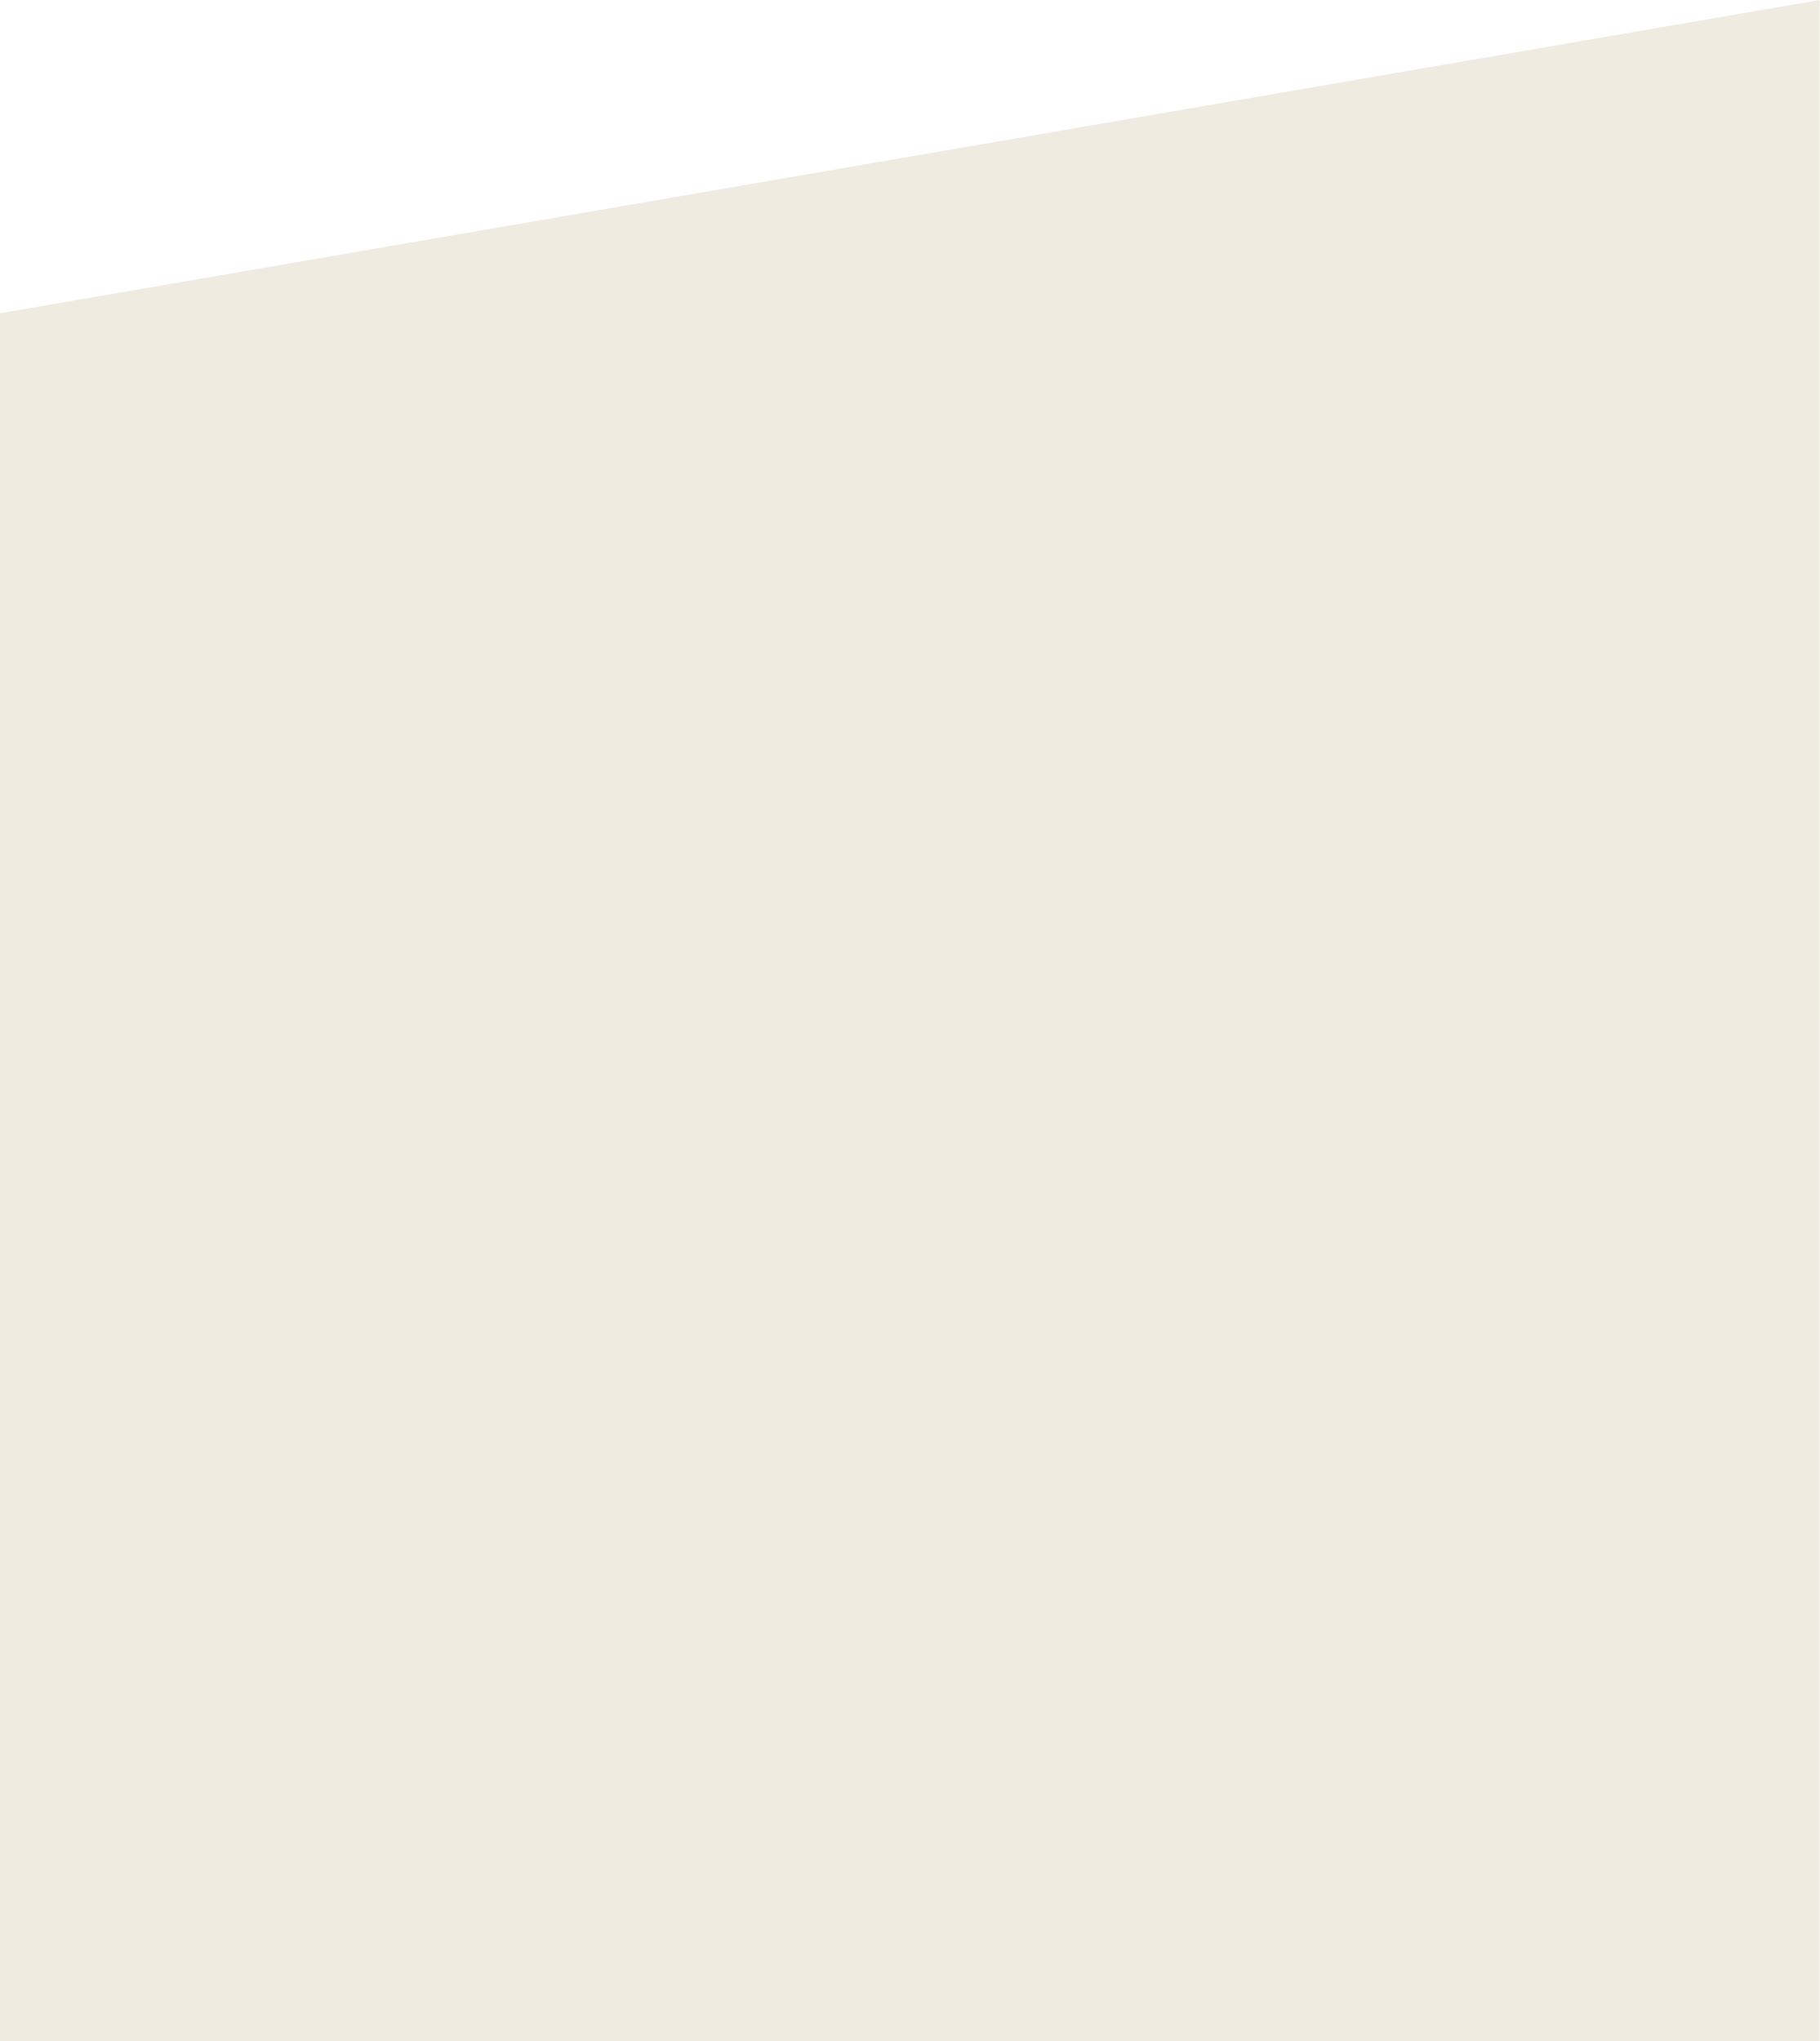
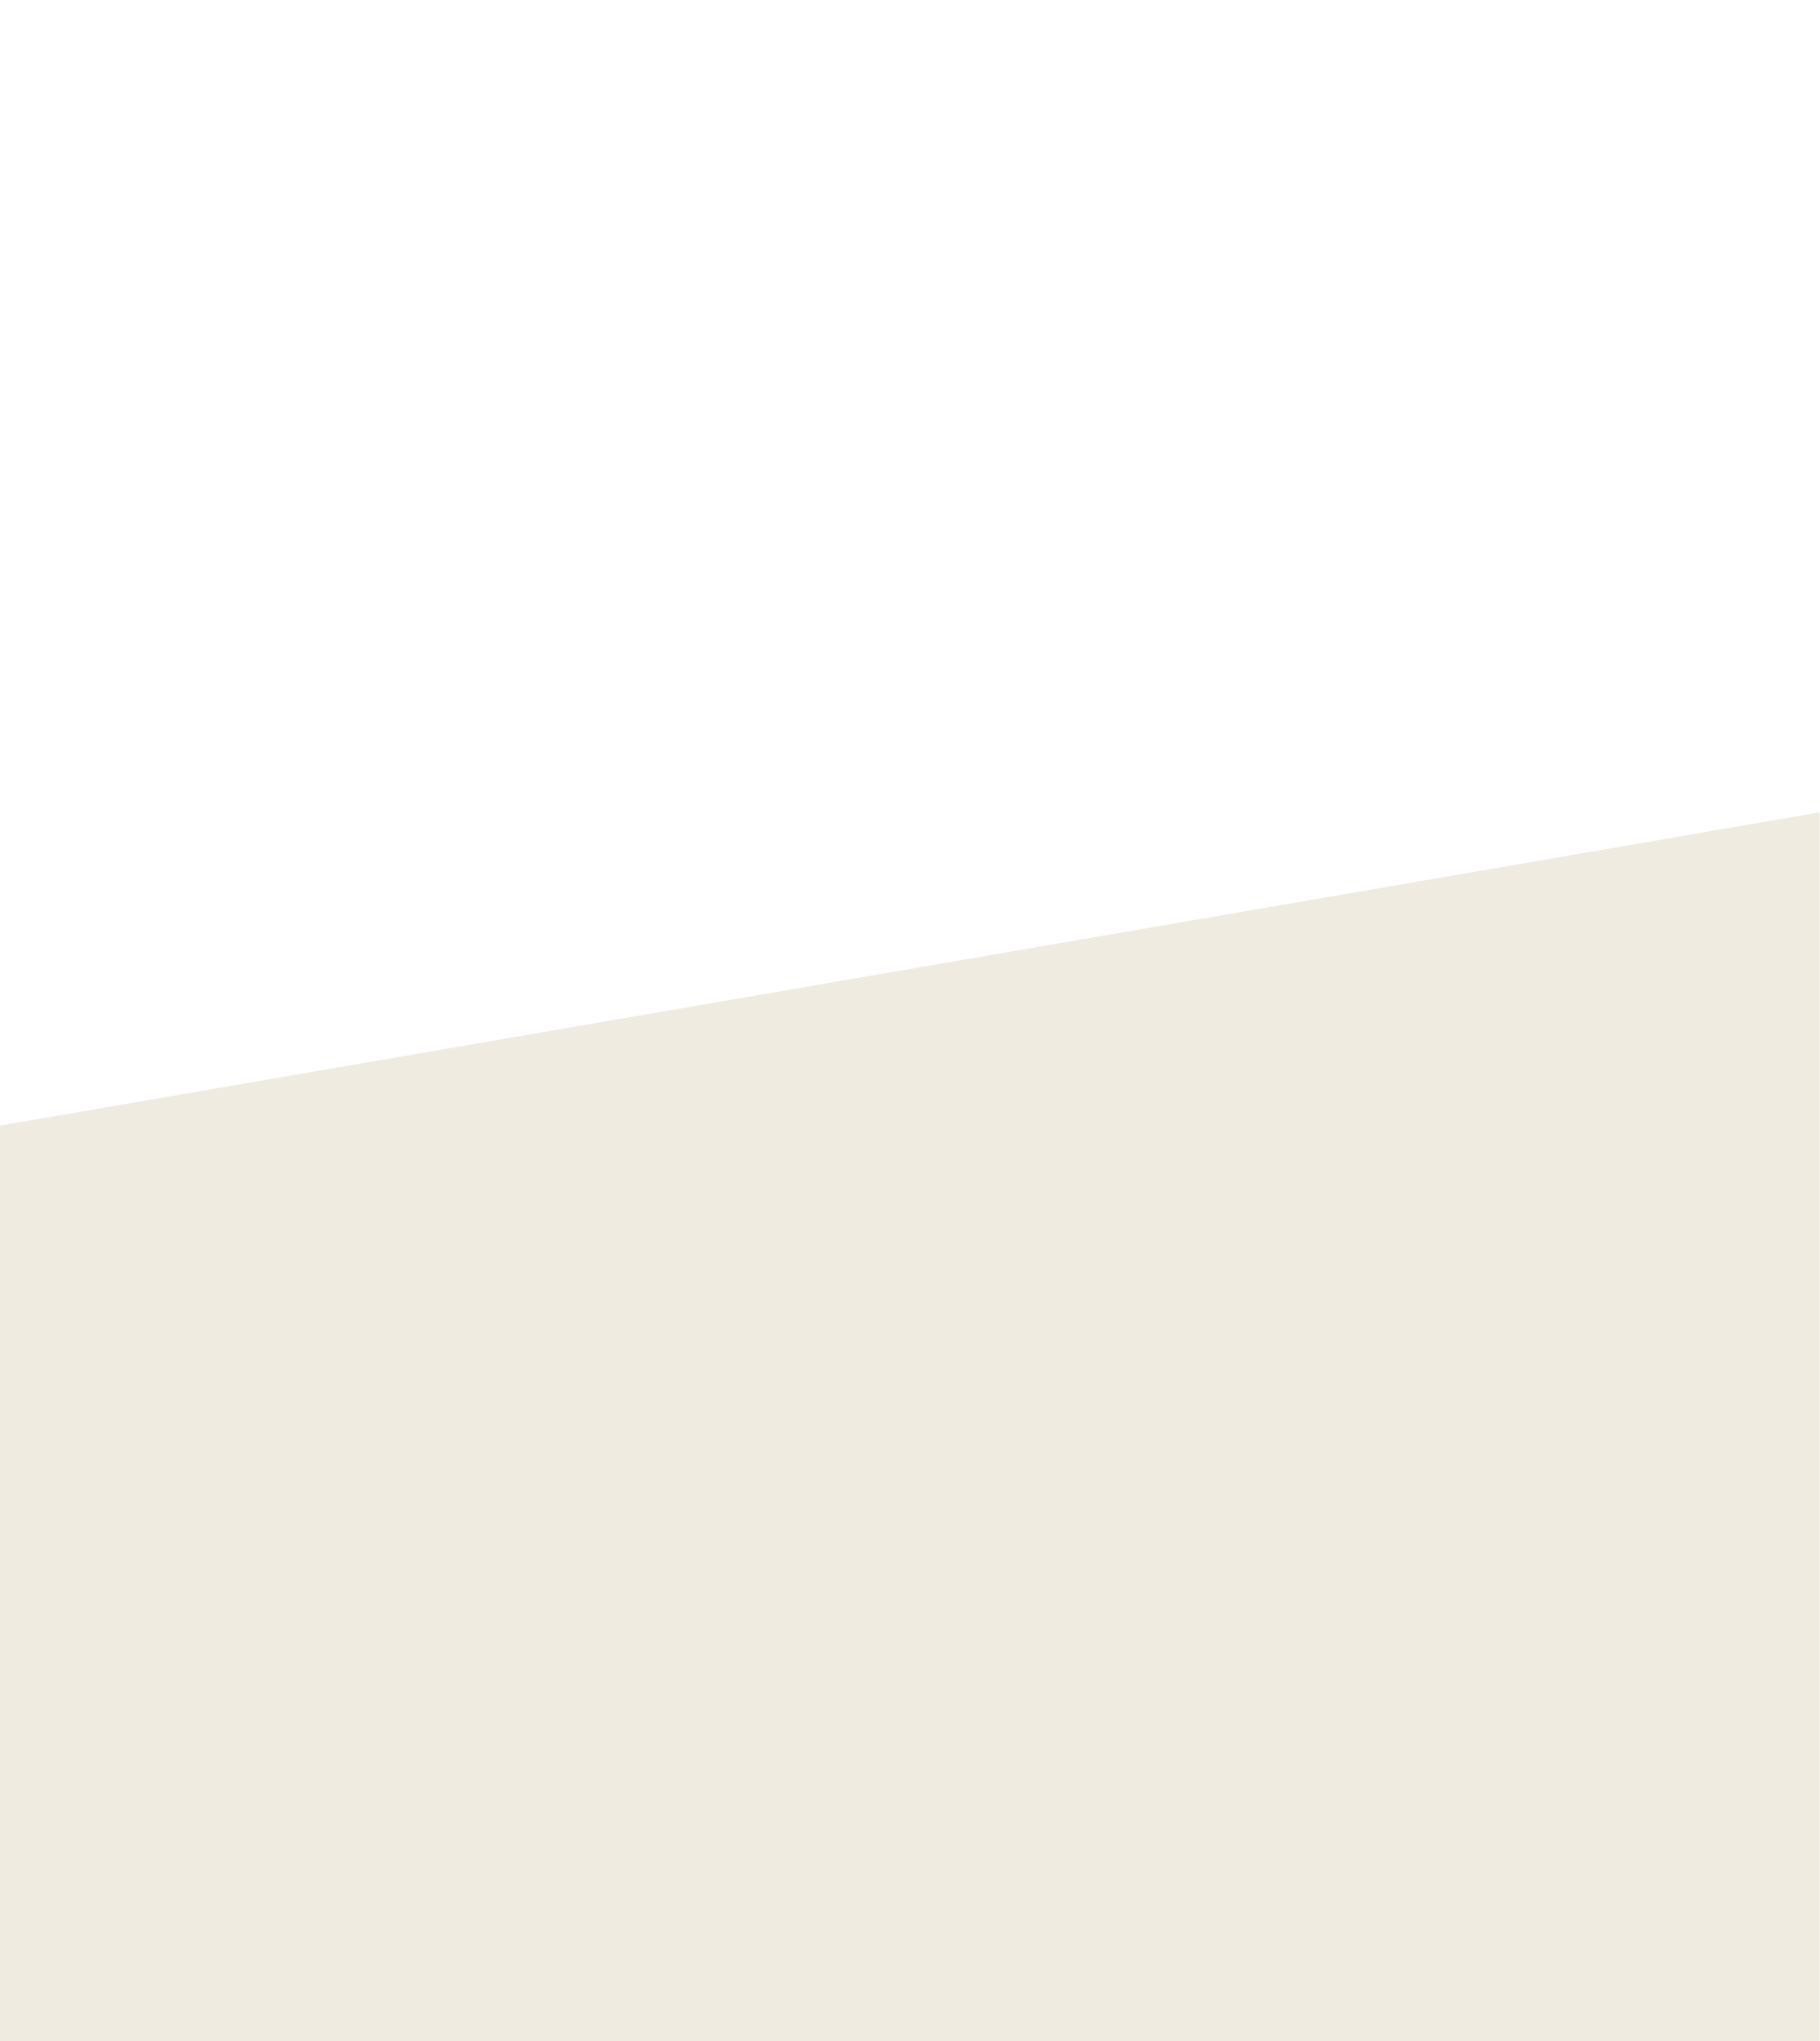
- <svg xmlns="http://www.w3.org/2000/svg" version="1.1" id="Layer_1" x="0px" y="0px" width="900.331px" height="1009.986px" viewBox="0 0 900.331 1009.986" enable-background="new 0 0 900.331 1009.986" xml:space="preserve">
+ <svg xmlns="http://www.w3.org/2000/svg" version="1.1" id="Layer_1" x="0px" y="0px" width="900.331px" height="1009.986px" viewBox="0 0 900.331 205.986" enable-background="new 0 0 900.331 1009.986" xml:space="preserve">
  <g>
    <path fill-rule="evenodd" clip-rule="evenodd" fill="#EFEBE0" d="M0,155.008L900.331,0l-0.005,1009.986H0V155.008z" />
  </g>
</svg>
